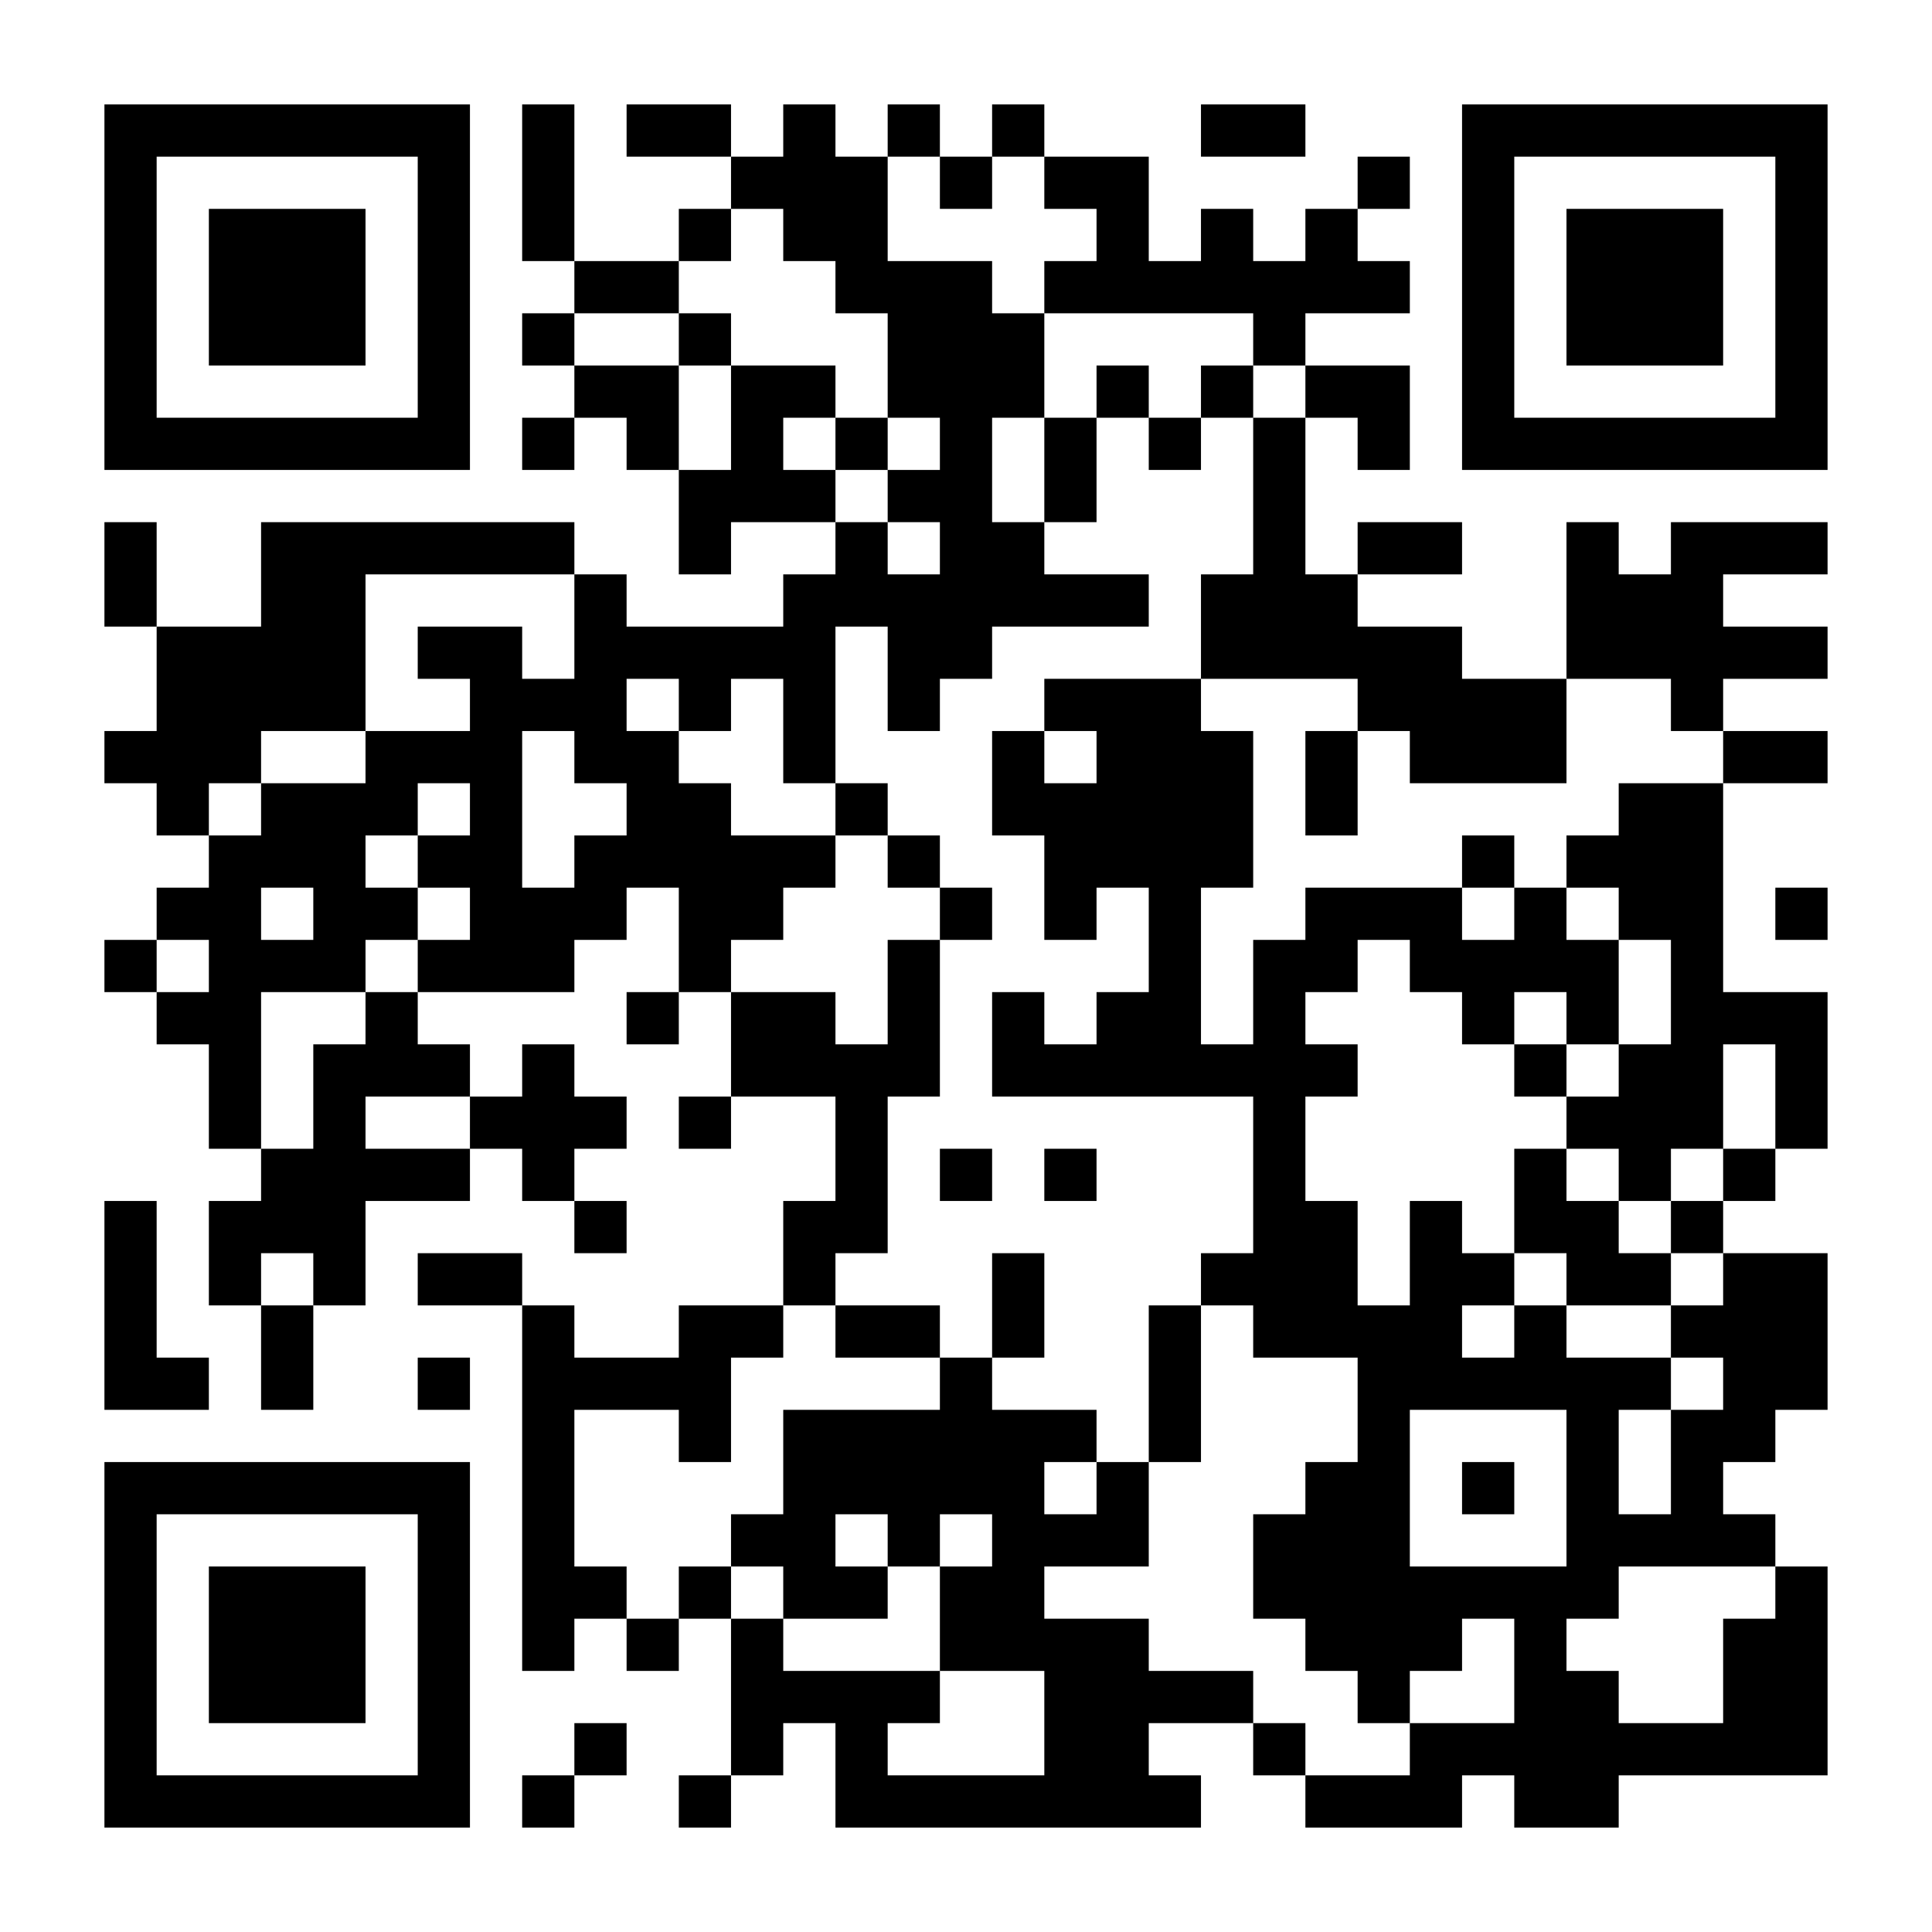
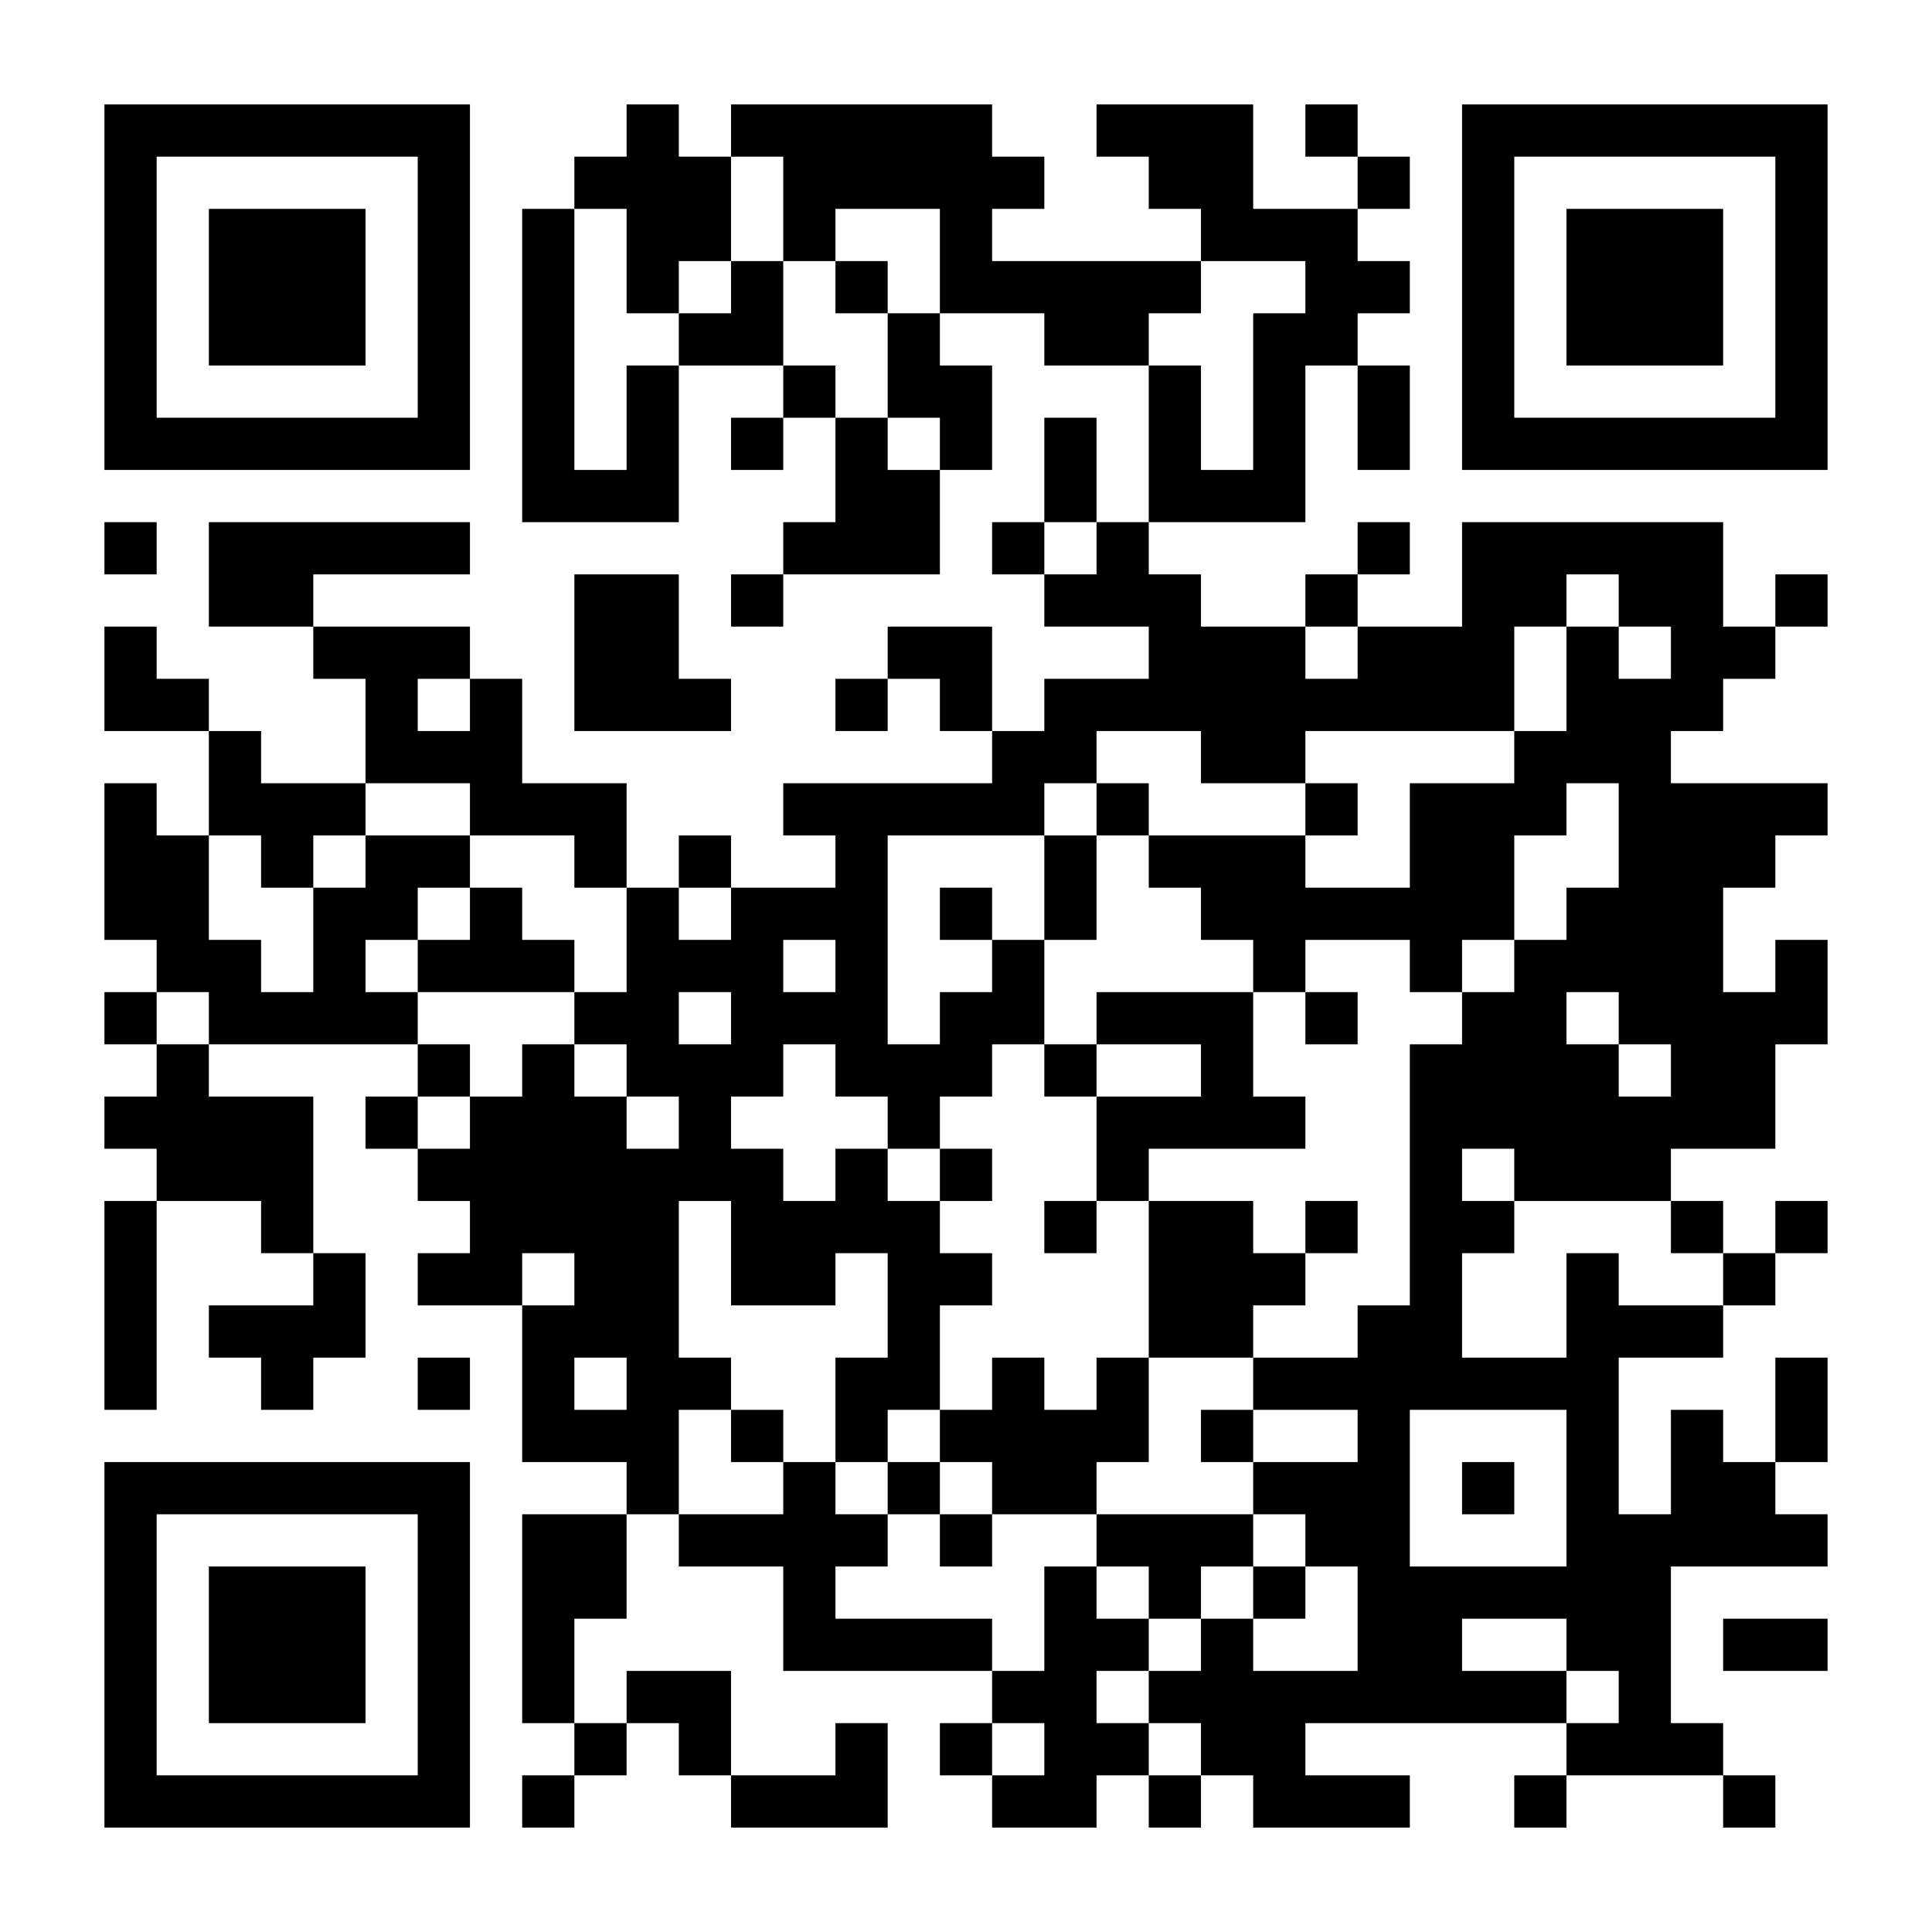
<svg xmlns="http://www.w3.org/2000/svg" width="37mm" height="37mm" version="1.1" viewBox="0 0 37 37">
-   <path d="M2,2H3V3H2zM3,2H4V3H3zM4,2H5V3H4zM5,2H6V3H5zM6,2H7V3H6zM7,2H8V3H7zM8,2H9V3H8zM10,2H11V3H10zM12,2H13V3H12zM13,2H14V3H13zM15,2H16V3H15zM17,2H18V3H17zM19,2H20V3H19zM23,2H24V3H23zM24,2H25V3H24zM28,2H29V3H28zM29,2H30V3H29zM30,2H31V3H30zM31,2H32V3H31zM32,2H33V3H32zM33,2H34V3H33zM34,2H35V3H34zM2,3H3V4H2zM8,3H9V4H8zM10,3H11V4H10zM14,3H15V4H14zM15,3H16V4H15zM16,3H17V4H16zM18,3H19V4H18zM20,3H21V4H20zM21,3H22V4H21zM26,3H27V4H26zM28,3H29V4H28zM34,3H35V4H34zM2,4H3V5H2zM4,4H5V5H4zM5,4H6V5H5zM6,4H7V5H6zM8,4H9V5H8zM10,4H11V5H10zM13,4H14V5H13zM15,4H16V5H15zM16,4H17V5H16zM21,4H22V5H21zM23,4H24V5H23zM25,4H26V5H25zM28,4H29V5H28zM30,4H31V5H30zM31,4H32V5H31zM32,4H33V5H32zM34,4H35V5H34zM2,5H3V6H2zM4,5H5V6H4zM5,5H6V6H5zM6,5H7V6H6zM8,5H9V6H8zM11,5H12V6H11zM12,5H13V6H12zM16,5H17V6H16zM17,5H18V6H17zM18,5H19V6H18zM20,5H21V6H20zM21,5H22V6H21zM22,5H23V6H22zM23,5H24V6H23zM24,5H25V6H24zM25,5H26V6H25zM26,5H27V6H26zM28,5H29V6H28zM30,5H31V6H30zM31,5H32V6H31zM32,5H33V6H32zM34,5H35V6H34zM2,6H3V7H2zM4,6H5V7H4zM5,6H6V7H5zM6,6H7V7H6zM8,6H9V7H8zM10,6H11V7H10zM13,6H14V7H13zM17,6H18V7H17zM18,6H19V7H18zM19,6H20V7H19zM24,6H25V7H24zM28,6H29V7H28zM30,6H31V7H30zM31,6H32V7H31zM32,6H33V7H32zM34,6H35V7H34zM2,7H3V8H2zM8,7H9V8H8zM11,7H12V8H11zM12,7H13V8H12zM14,7H15V8H14zM15,7H16V8H15zM17,7H18V8H17zM18,7H19V8H18zM19,7H20V8H19zM21,7H22V8H21zM23,7H24V8H23zM25,7H26V8H25zM26,7H27V8H26zM28,7H29V8H28zM34,7H35V8H34zM2,8H3V9H2zM3,8H4V9H3zM4,8H5V9H4zM5,8H6V9H5zM6,8H7V9H6zM7,8H8V9H7zM8,8H9V9H8zM10,8H11V9H10zM12,8H13V9H12zM14,8H15V9H14zM16,8H17V9H16zM18,8H19V9H18zM20,8H21V9H20zM22,8H23V9H22zM24,8H25V9H24zM26,8H27V9H26zM28,8H29V9H28zM29,8H30V9H29zM30,8H31V9H30zM31,8H32V9H31zM32,8H33V9H32zM33,8H34V9H33zM34,8H35V9H34zM13,9H14V10H13zM14,9H15V10H14zM15,9H16V10H15zM17,9H18V10H17zM18,9H19V10H18zM20,9H21V10H20zM24,9H25V10H24zM2,10H3V11H2zM5,10H6V11H5zM6,10H7V11H6zM7,10H8V11H7zM8,10H9V11H8zM9,10H10V11H9zM10,10H11V11H10zM13,10H14V11H13zM16,10H17V11H16zM18,10H19V11H18zM19,10H20V11H19zM24,10H25V11H24zM26,10H27V11H26zM27,10H28V11H27zM30,10H31V11H30zM32,10H33V11H32zM33,10H34V11H33zM34,10H35V11H34zM2,11H3V12H2zM5,11H6V12H5zM6,11H7V12H6zM11,11H12V12H11zM15,11H16V12H15zM16,11H17V12H16zM17,11H18V12H17zM18,11H19V12H18zM19,11H20V12H19zM20,11H21V12H20zM21,11H22V12H21zM23,11H24V12H23zM24,11H25V12H24zM25,11H26V12H25zM30,11H31V12H30zM31,11H32V12H31zM32,11H33V12H32zM3,12H4V13H3zM4,12H5V13H4zM5,12H6V13H5zM6,12H7V13H6zM8,12H9V13H8zM9,12H10V13H9zM11,12H12V13H11zM12,12H13V13H12zM13,12H14V13H13zM14,12H15V13H14zM15,12H16V13H15zM17,12H18V13H17zM18,12H19V13H18zM23,12H24V13H23zM24,12H25V13H24zM25,12H26V13H25zM26,12H27V13H26zM27,12H28V13H27zM30,12H31V13H30zM31,12H32V13H31zM32,12H33V13H32zM33,12H34V13H33zM34,12H35V13H34zM3,13H4V14H3zM4,13H5V14H4zM5,13H6V14H5zM6,13H7V14H6zM9,13H10V14H9zM10,13H11V14H10zM11,13H12V14H11zM13,13H14V14H13zM15,13H16V14H15zM17,13H18V14H17zM20,13H21V14H20zM21,13H22V14H21zM22,13H23V14H22zM26,13H27V14H26zM27,13H28V14H27zM28,13H29V14H28zM29,13H30V14H29zM32,13H33V14H32zM2,14H3V15H2zM3,14H4V15H3zM4,14H5V15H4zM7,14H8V15H7zM8,14H9V15H8zM9,14H10V15H9zM11,14H12V15H11zM12,14H13V15H12zM15,14H16V15H15zM19,14H20V15H19zM21,14H22V15H21zM22,14H23V15H22zM23,14H24V15H23zM25,14H26V15H25zM27,14H28V15H27zM28,14H29V15H28zM29,14H30V15H29zM33,14H34V15H33zM34,14H35V15H34zM3,15H4V16H3zM5,15H6V16H5zM6,15H7V16H6zM7,15H8V16H7zM9,15H10V16H9zM12,15H13V16H12zM13,15H14V16H13zM16,15H17V16H16zM19,15H20V16H19zM20,15H21V16H20zM21,15H22V16H21zM22,15H23V16H22zM23,15H24V16H23zM25,15H26V16H25zM31,15H32V16H31zM32,15H33V16H32zM4,16H5V17H4zM5,16H6V17H5zM6,16H7V17H6zM8,16H9V17H8zM9,16H10V17H9zM11,16H12V17H11zM12,16H13V17H12zM13,16H14V17H13zM14,16H15V17H14zM15,16H16V17H15zM17,16H18V17H17zM20,16H21V17H20zM21,16H22V17H21zM22,16H23V17H22zM23,16H24V17H23zM28,16H29V17H28zM30,16H31V17H30zM31,16H32V17H31zM32,16H33V17H32zM3,17H4V18H3zM4,17H5V18H4zM6,17H7V18H6zM7,17H8V18H7zM9,17H10V18H9zM10,17H11V18H10zM11,17H12V18H11zM13,17H14V18H13zM14,17H15V18H14zM18,17H19V18H18zM20,17H21V18H20zM22,17H23V18H22zM25,17H26V18H25zM26,17H27V18H26zM27,17H28V18H27zM29,17H30V18H29zM31,17H32V18H31zM32,17H33V18H32zM34,17H35V18H34zM2,18H3V19H2zM4,18H5V19H4zM5,18H6V19H5zM6,18H7V19H6zM8,18H9V19H8zM9,18H10V19H9zM10,18H11V19H10zM13,18H14V19H13zM17,18H18V19H17zM22,18H23V19H22zM24,18H25V19H24zM25,18H26V19H25zM27,18H28V19H27zM28,18H29V19H28zM29,18H30V19H29zM30,18H31V19H30zM32,18H33V19H32zM3,19H4V20H3zM4,19H5V20H4zM7,19H8V20H7zM12,19H13V20H12zM14,19H15V20H14zM15,19H16V20H15zM17,19H18V20H17zM19,19H20V20H19zM21,19H22V20H21zM22,19H23V20H22zM24,19H25V20H24zM28,19H29V20H28zM30,19H31V20H30zM32,19H33V20H32zM33,19H34V20H33zM34,19H35V20H34zM4,20H5V21H4zM6,20H7V21H6zM7,20H8V21H7zM8,20H9V21H8zM10,20H11V21H10zM14,20H15V21H14zM15,20H16V21H15zM16,20H17V21H16zM17,20H18V21H17zM19,20H20V21H19zM20,20H21V21H20zM21,20H22V21H21zM22,20H23V21H22zM23,20H24V21H23zM24,20H25V21H24zM25,20H26V21H25zM29,20H30V21H29zM31,20H32V21H31zM32,20H33V21H32zM34,20H35V21H34zM4,21H5V22H4zM6,21H7V22H6zM9,21H10V22H9zM10,21H11V22H10zM11,21H12V22H11zM13,21H14V22H13zM16,21H17V22H16zM24,21H25V22H24zM30,21H31V22H30zM31,21H32V22H31zM32,21H33V22H32zM34,21H35V22H34zM5,22H6V23H5zM6,22H7V23H6zM7,22H8V23H7zM8,22H9V23H8zM10,22H11V23H10zM16,22H17V23H16zM18,22H19V23H18zM20,22H21V23H20zM24,22H25V23H24zM29,22H30V23H29zM31,22H32V23H31zM33,22H34V23H33zM2,23H3V24H2zM4,23H5V24H4zM5,23H6V24H5zM6,23H7V24H6zM11,23H12V24H11zM15,23H16V24H15zM16,23H17V24H16zM24,23H25V24H24zM25,23H26V24H25zM27,23H28V24H27zM29,23H30V24H29zM30,23H31V24H30zM32,23H33V24H32zM2,24H3V25H2zM4,24H5V25H4zM6,24H7V25H6zM8,24H9V25H8zM9,24H10V25H9zM15,24H16V25H15zM19,24H20V25H19zM23,24H24V25H23zM24,24H25V25H24zM25,24H26V25H25zM27,24H28V25H27zM28,24H29V25H28zM30,24H31V25H30zM31,24H32V25H31zM33,24H34V25H33zM34,24H35V25H34zM2,25H3V26H2zM5,25H6V26H5zM10,25H11V26H10zM13,25H14V26H13zM14,25H15V26H14zM16,25H17V26H16zM17,25H18V26H17zM19,25H20V26H19zM22,25H23V26H22zM24,25H25V26H24zM25,25H26V26H25zM26,25H27V26H26zM27,25H28V26H27zM29,25H30V26H29zM32,25H33V26H32zM33,25H34V26H33zM34,25H35V26H34zM2,26H3V27H2zM3,26H4V27H3zM5,26H6V27H5zM8,26H9V27H8zM10,26H11V27H10zM11,26H12V27H11zM12,26H13V27H12zM13,26H14V27H13zM18,26H19V27H18zM22,26H23V27H22zM26,26H27V27H26zM27,26H28V27H27zM28,26H29V27H28zM29,26H30V27H29zM30,26H31V27H30zM31,26H32V27H31zM33,26H34V27H33zM34,26H35V27H34zM10,27H11V28H10zM13,27H14V28H13zM15,27H16V28H15zM16,27H17V28H16zM17,27H18V28H17zM18,27H19V28H18zM19,27H20V28H19zM20,27H21V28H20zM22,27H23V28H22zM26,27H27V28H26zM30,27H31V28H30zM32,27H33V28H32zM33,27H34V28H33zM2,28H3V29H2zM3,28H4V29H3zM4,28H5V29H4zM5,28H6V29H5zM6,28H7V29H6zM7,28H8V29H7zM8,28H9V29H8zM10,28H11V29H10zM15,28H16V29H15zM16,28H17V29H16zM17,28H18V29H17zM18,28H19V29H18zM19,28H20V29H19zM21,28H22V29H21zM25,28H26V29H25zM26,28H27V29H26zM28,28H29V29H28zM30,28H31V29H30zM32,28H33V29H32zM2,29H3V30H2zM8,29H9V30H8zM10,29H11V30H10zM14,29H15V30H14zM15,29H16V30H15zM17,29H18V30H17zM19,29H20V30H19zM20,29H21V30H20zM21,29H22V30H21zM24,29H25V30H24zM25,29H26V30H25zM26,29H27V30H26zM30,29H31V30H30zM31,29H32V30H31zM32,29H33V30H32zM33,29H34V30H33zM2,30H3V31H2zM4,30H5V31H4zM5,30H6V31H5zM6,30H7V31H6zM8,30H9V31H8zM10,30H11V31H10zM11,30H12V31H11zM13,30H14V31H13zM15,30H16V31H15zM16,30H17V31H16zM18,30H19V31H18zM19,30H20V31H19zM24,30H25V31H24zM25,30H26V31H25zM26,30H27V31H26zM27,30H28V31H27zM28,30H29V31H28zM29,30H30V31H29zM30,30H31V31H30zM34,30H35V31H34zM2,31H3V32H2zM4,31H5V32H4zM5,31H6V32H5zM6,31H7V32H6zM8,31H9V32H8zM10,31H11V32H10zM12,31H13V32H12zM14,31H15V32H14zM18,31H19V32H18zM19,31H20V32H19zM20,31H21V32H20zM21,31H22V32H21zM25,31H26V32H25zM26,31H27V32H26zM27,31H28V32H27zM29,31H30V32H29zM33,31H34V32H33zM34,31H35V32H34zM2,32H3V33H2zM4,32H5V33H4zM5,32H6V33H5zM6,32H7V33H6zM8,32H9V33H8zM14,32H15V33H14zM15,32H16V33H15zM16,32H17V33H16zM17,32H18V33H17zM20,32H21V33H20zM21,32H22V33H21zM22,32H23V33H22zM23,32H24V33H23zM26,32H27V33H26zM29,32H30V33H29zM30,32H31V33H30zM33,32H34V33H33zM34,32H35V33H34zM2,33H3V34H2zM8,33H9V34H8zM11,33H12V34H11zM14,33H15V34H14zM16,33H17V34H16zM20,33H21V34H20zM21,33H22V34H21zM24,33H25V34H24zM27,33H28V34H27zM28,33H29V34H28zM29,33H30V34H29zM30,33H31V34H30zM31,33H32V34H31zM32,33H33V34H32zM33,33H34V34H33zM34,33H35V34H34zM2,34H3V35H2zM3,34H4V35H3zM4,34H5V35H4zM5,34H6V35H5zM6,34H7V35H6zM7,34H8V35H7zM8,34H9V35H8zM10,34H11V35H10zM13,34H14V35H13zM16,34H17V35H16zM17,34H18V35H17zM18,34H19V35H18zM19,34H20V35H19zM20,34H21V35H20zM21,34H22V35H21zM22,34H23V35H22zM25,34H26V35H25zM26,34H27V35H26zM27,34H28V35H27zM29,34H30V35H29zM30,34H31V35H30z" id="qr-path" fill="#000000" fill-opacity="1" fill-rule="nonzero" stroke="none" />
+   <path d="M2,2H3V3H2zM3,2H4V3H3zM4,2H5V3H4zM5,2H6V3H5zM6,2H7V3H6zM7,2H8V3H7zM8,2H9V3H8zM12,2H13V3H12zM14,2H15V3H14zM15,2H16V3H15zM16,2H17V3H16zM17,2H18V3H17zM18,2H19V3H18zM21,2H22V3H21zM22,2H23V3H22zM23,2H24V3H23zM25,2H26V3H25zM28,2H29V3H28zM29,2H30V3H29zM30,2H31V3H30zM31,2H32V3H31zM32,2H33V3H32zM33,2H34V3H33zM34,2H35V3H34zM2,3H3V4H2zM8,3H9V4H8zM11,3H12V4H11zM12,3H13V4H12zM13,3H14V4H13zM15,3H16V4H15zM16,3H17V4H16zM17,3H18V4H17zM18,3H19V4H18zM19,3H20V4H19zM22,3H23V4H22zM23,3H24V4H23zM26,3H27V4H26zM28,3H29V4H28zM34,3H35V4H34zM2,4H3V5H2zM4,4H5V5H4zM5,4H6V5H5zM6,4H7V5H6zM8,4H9V5H8zM10,4H11V5H10zM12,4H13V5H12zM13,4H14V5H13zM15,4H16V5H15zM18,4H19V5H18zM23,4H24V5H23zM24,4H25V5H24zM25,4H26V5H25zM28,4H29V5H28zM30,4H31V5H30zM31,4H32V5H31zM32,4H33V5H32zM34,4H35V5H34zM2,5H3V6H2zM4,5H5V6H4zM5,5H6V6H5zM6,5H7V6H6zM8,5H9V6H8zM10,5H11V6H10zM12,5H13V6H12zM14,5H15V6H14zM16,5H17V6H16zM18,5H19V6H18zM19,5H20V6H19zM20,5H21V6H20zM21,5H22V6H21zM22,5H23V6H22zM25,5H26V6H25zM26,5H27V6H26zM28,5H29V6H28zM30,5H31V6H30zM31,5H32V6H31zM32,5H33V6H32zM34,5H35V6H34zM2,6H3V7H2zM4,6H5V7H4zM5,6H6V7H5zM6,6H7V7H6zM8,6H9V7H8zM10,6H11V7H10zM13,6H14V7H13zM14,6H15V7H14zM17,6H18V7H17zM20,6H21V7H20zM21,6H22V7H21zM24,6H25V7H24zM25,6H26V7H25zM28,6H29V7H28zM30,6H31V7H30zM31,6H32V7H31zM32,6H33V7H32zM34,6H35V7H34zM2,7H3V8H2zM8,7H9V8H8zM10,7H11V8H10zM12,7H13V8H12zM15,7H16V8H15zM17,7H18V8H17zM18,7H19V8H18zM22,7H23V8H22zM24,7H25V8H24zM26,7H27V8H26zM28,7H29V8H28zM34,7H35V8H34zM2,8H3V9H2zM3,8H4V9H3zM4,8H5V9H4zM5,8H6V9H5zM6,8H7V9H6zM7,8H8V9H7zM8,8H9V9H8zM10,8H11V9H10zM12,8H13V9H12zM14,8H15V9H14zM16,8H17V9H16zM18,8H19V9H18zM20,8H21V9H20zM22,8H23V9H22zM24,8H25V9H24zM26,8H27V9H26zM28,8H29V9H28zM29,8H30V9H29zM30,8H31V9H30zM31,8H32V9H31zM32,8H33V9H32zM33,8H34V9H33zM34,8H35V9H34zM10,9H11V10H10zM11,9H12V10H11zM12,9H13V10H12zM16,9H17V10H16zM17,9H18V10H17zM20,9H21V10H20zM22,9H23V10H22zM23,9H24V10H23zM24,9H25V10H24zM2,10H3V11H2zM4,10H5V11H4zM5,10H6V11H5zM6,10H7V11H6zM7,10H8V11H7zM8,10H9V11H8zM15,10H16V11H15zM16,10H17V11H16zM17,10H18V11H17zM19,10H20V11H19zM21,10H22V11H21zM26,10H27V11H26zM28,10H29V11H28zM29,10H30V11H29zM30,10H31V11H30zM31,10H32V11H31zM32,10H33V11H32zM4,11H5V12H4zM5,11H6V12H5zM11,11H12V12H11zM12,11H13V12H12zM14,11H15V12H14zM20,11H21V12H20zM21,11H22V12H21zM22,11H23V12H22zM25,11H26V12H25zM28,11H29V12H28zM29,11H30V12H29zM31,11H32V12H31zM32,11H33V12H32zM34,11H35V12H34zM2,12H3V13H2zM6,12H7V13H6zM7,12H8V13H7zM8,12H9V13H8zM11,12H12V13H11zM12,12H13V13H12zM17,12H18V13H17zM18,12H19V13H18zM22,12H23V13H22zM23,12H24V13H23zM24,12H25V13H24zM26,12H27V13H26zM27,12H28V13H27zM28,12H29V13H28zM30,12H31V13H30zM32,12H33V13H32zM33,12H34V13H33zM2,13H3V14H2zM3,13H4V14H3zM7,13H8V14H7zM9,13H10V14H9zM11,13H12V14H11zM12,13H13V14H12zM13,13H14V14H13zM16,13H17V14H16zM18,13H19V14H18zM20,13H21V14H20zM21,13H22V14H21zM22,13H23V14H22zM23,13H24V14H23zM24,13H25V14H24zM25,13H26V14H25zM26,13H27V14H26zM27,13H28V14H27zM28,13H29V14H28zM30,13H31V14H30zM31,13H32V14H31zM32,13H33V14H32zM4,14H5V15H4zM7,14H8V15H7zM8,14H9V15H8zM9,14H10V15H9zM19,14H20V15H19zM20,14H21V15H20zM23,14H24V15H23zM24,14H25V15H24zM29,14H30V15H29zM30,14H31V15H30zM31,14H32V15H31zM2,15H3V16H2zM4,15H5V16H4zM5,15H6V16H5zM6,15H7V16H6zM9,15H10V16H9zM10,15H11V16H10zM11,15H12V16H11zM15,15H16V16H15zM16,15H17V16H16zM17,15H18V16H17zM18,15H19V16H18zM19,15H20V16H19zM21,15H22V16H21zM25,15H26V16H25zM27,15H28V16H27zM28,15H29V16H28zM29,15H30V16H29zM31,15H32V16H31zM32,15H33V16H32zM33,15H34V16H33zM34,15H35V16H34zM2,16H3V17H2zM3,16H4V17H3zM5,16H6V17H5zM7,16H8V17H7zM8,16H9V17H8zM11,16H12V17H11zM13,16H14V17H13zM16,16H17V17H16zM20,16H21V17H20zM22,16H23V17H22zM23,16H24V17H23zM24,16H25V17H24zM27,16H28V17H27zM28,16H29V17H28zM31,16H32V17H31zM32,16H33V17H32zM33,16H34V17H33zM2,17H3V18H2zM3,17H4V18H3zM6,17H7V18H6zM7,17H8V18H7zM9,17H10V18H9zM12,17H13V18H12zM14,17H15V18H14zM15,17H16V18H15zM16,17H17V18H16zM18,17H19V18H18zM20,17H21V18H20zM23,17H24V18H23zM24,17H25V18H24zM25,17H26V18H25zM26,17H27V18H26zM27,17H28V18H27zM28,17H29V18H28zM30,17H31V18H30zM31,17H32V18H31zM32,17H33V18H32zM3,18H4V19H3zM4,18H5V19H4zM6,18H7V19H6zM8,18H9V19H8zM9,18H10V19H9zM10,18H11V19H10zM12,18H13V19H12zM13,18H14V19H13zM14,18H15V19H14zM16,18H17V19H16zM19,18H20V19H19zM24,18H25V19H24zM27,18H28V19H27zM29,18H30V19H29zM30,18H31V19H30zM31,18H32V19H31zM32,18H33V19H32zM34,18H35V19H34zM2,19H3V20H2zM4,19H5V20H4zM5,19H6V20H5zM6,19H7V20H6zM7,19H8V20H7zM11,19H12V20H11zM12,19H13V20H12zM14,19H15V20H14zM15,19H16V20H15zM16,19H17V20H16zM18,19H19V20H18zM19,19H20V20H19zM21,19H22V20H21zM22,19H23V20H22zM23,19H24V20H23zM25,19H26V20H25zM28,19H29V20H28zM29,19H30V20H29zM31,19H32V20H31zM32,19H33V20H32zM33,19H34V20H33zM34,19H35V20H34zM3,20H4V21H3zM8,20H9V21H8zM10,20H11V21H10zM12,20H13V21H12zM13,20H14V21H13zM14,20H15V21H14zM16,20H17V21H16zM17,20H18V21H17zM18,20H19V21H18zM20,20H21V21H20zM23,20H24V21H23zM27,20H28V21H27zM28,20H29V21H28zM29,20H30V21H29zM30,20H31V21H30zM32,20H33V21H32zM33,20H34V21H33zM2,21H3V22H2zM3,21H4V22H3zM4,21H5V22H4zM5,21H6V22H5zM7,21H8V22H7zM9,21H10V22H9zM10,21H11V22H10zM11,21H12V22H11zM13,21H14V22H13zM17,21H18V22H17zM21,21H22V22H21zM22,21H23V22H22zM23,21H24V22H23zM24,21H25V22H24zM27,21H28V22H27zM28,21H29V22H28zM29,21H30V22H29zM30,21H31V22H30zM31,21H32V22H31zM32,21H33V22H32zM33,21H34V22H33zM3,22H4V23H3zM4,22H5V23H4zM5,22H6V23H5zM8,22H9V23H8zM9,22H10V23H9zM10,22H11V23H10zM11,22H12V23H11zM12,22H13V23H12zM13,22H14V23H13zM14,22H15V23H14zM16,22H17V23H16zM18,22H19V23H18zM21,22H22V23H21zM27,22H28V23H27zM29,22H30V23H29zM30,22H31V23H30zM31,22H32V23H31zM2,23H3V24H2zM5,23H6V24H5zM9,23H10V24H9zM10,23H11V24H10zM11,23H12V24H11zM12,23H13V24H12zM14,23H15V24H14zM15,23H16V24H15zM16,23H17V24H16zM17,23H18V24H17zM20,23H21V24H20zM22,23H23V24H22zM23,23H24V24H23zM25,23H26V24H25zM27,23H28V24H27zM28,23H29V24H28zM32,23H33V24H32zM34,23H35V24H34zM2,24H3V25H2zM6,24H7V25H6zM8,24H9V25H8zM9,24H10V25H9zM11,24H12V25H11zM12,24H13V25H12zM14,24H15V25H14zM15,24H16V25H15zM17,24H18V25H17zM18,24H19V25H18zM22,24H23V25H22zM23,24H24V25H23zM24,24H25V25H24zM27,24H28V25H27zM30,24H31V25H30zM33,24H34V25H33zM2,25H3V26H2zM4,25H5V26H4zM5,25H6V26H5zM6,25H7V26H6zM10,25H11V26H10zM11,25H12V26H11zM12,25H13V26H12zM17,25H18V26H17zM22,25H23V26H22zM23,25H24V26H23zM26,25H27V26H26zM27,25H28V26H27zM30,25H31V26H30zM31,25H32V26H31zM32,25H33V26H32zM2,26H3V27H2zM5,26H6V27H5zM8,26H9V27H8zM10,26H11V27H10zM12,26H13V27H12zM13,26H14V27H13zM16,26H17V27H16zM17,26H18V27H17zM19,26H20V27H19zM21,26H22V27H21zM24,26H25V27H24zM25,26H26V27H25zM26,26H27V27H26zM27,26H28V27H27zM28,26H29V27H28zM29,26H30V27H29zM30,26H31V27H30zM34,26H35V27H34zM10,27H11V28H10zM11,27H12V28H11zM12,27H13V28H12zM14,27H15V28H14zM16,27H17V28H16zM18,27H19V28H18zM19,27H20V28H19zM20,27H21V28H20zM21,27H22V28H21zM23,27H24V28H23zM26,27H27V28H26zM30,27H31V28H30zM32,27H33V28H32zM34,27H35V28H34zM2,28H3V29H2zM3,28H4V29H3zM4,28H5V29H4zM5,28H6V29H5zM6,28H7V29H6zM7,28H8V29H7zM8,28H9V29H8zM12,28H13V29H12zM15,28H16V29H15zM17,28H18V29H17zM19,28H20V29H19zM20,28H21V29H20zM24,28H25V29H24zM25,28H26V29H25zM26,28H27V29H26zM28,28H29V29H28zM30,28H31V29H30zM32,28H33V29H32zM33,28H34V29H33zM2,29H3V30H2zM8,29H9V30H8zM10,29H11V30H10zM11,29H12V30H11zM13,29H14V30H13zM14,29H15V30H14zM15,29H16V30H15zM16,29H17V30H16zM18,29H19V30H18zM21,29H22V30H21zM22,29H23V30H22zM23,29H24V30H23zM25,29H26V30H25zM26,29H27V30H26zM30,29H31V30H30zM31,29H32V30H31zM32,29H33V30H32zM33,29H34V30H33zM34,29H35V30H34zM2,30H3V31H2zM4,30H5V31H4zM5,30H6V31H5zM6,30H7V31H6zM8,30H9V31H8zM10,30H11V31H10zM11,30H12V31H11zM15,30H16V31H15zM20,30H21V31H20zM22,30H23V31H22zM24,30H25V31H24zM26,30H27V31H26zM27,30H28V31H27zM28,30H29V31H28zM29,30H30V31H29zM30,30H31V31H30zM31,30H32V31H31zM2,31H3V32H2zM4,31H5V32H4zM5,31H6V32H5zM6,31H7V32H6zM8,31H9V32H8zM10,31H11V32H10zM15,31H16V32H15zM16,31H17V32H16zM17,31H18V32H17zM18,31H19V32H18zM20,31H21V32H20zM21,31H22V32H21zM23,31H24V32H23zM26,31H27V32H26zM27,31H28V32H27zM30,31H31V32H30zM31,31H32V32H31zM33,31H34V32H33zM34,31H35V32H34zM2,32H3V33H2zM4,32H5V33H4zM5,32H6V33H5zM6,32H7V33H6zM8,32H9V33H8zM10,32H11V33H10zM12,32H13V33H12zM13,32H14V33H13zM19,32H20V33H19zM20,32H21V33H20zM22,32H23V33H22zM23,32H24V33H23zM24,32H25V33H24zM25,32H26V33H25zM26,32H27V33H26zM27,32H28V33H27zM28,32H29V33H28zM29,32H30V33H29zM31,32H32V33H31zM2,33H3V34H2zM8,33H9V34H8zM11,33H12V34H11zM13,33H14V34H13zM16,33H17V34H16zM18,33H19V34H18zM20,33H21V34H20zM21,33H22V34H21zM23,33H24V34H23zM24,33H25V34H24zM30,33H31V34H30zM31,33H32V34H31zM32,33H33V34H32zM2,34H3V35H2zM3,34H4V35H3zM4,34H5V35H4zM5,34H6V35H5zM6,34H7V35H6zM7,34H8V35H7zM8,34H9V35H8zM10,34H11V35H10zM14,34H15V35H14zM15,34H16V35H15zM16,34H17V35H16zM19,34H20V35H19zM20,34H21V35H20zM22,34H23V35H22zM24,34H25V35H24zM25,34H26V35H25zM26,34H27V35H26zM29,34H30V35H29zM33,34H34V35H33z" id="qr-path" fill="#000000" fill-opacity="1" fill-rule="nonzero" stroke="none" />
</svg>
